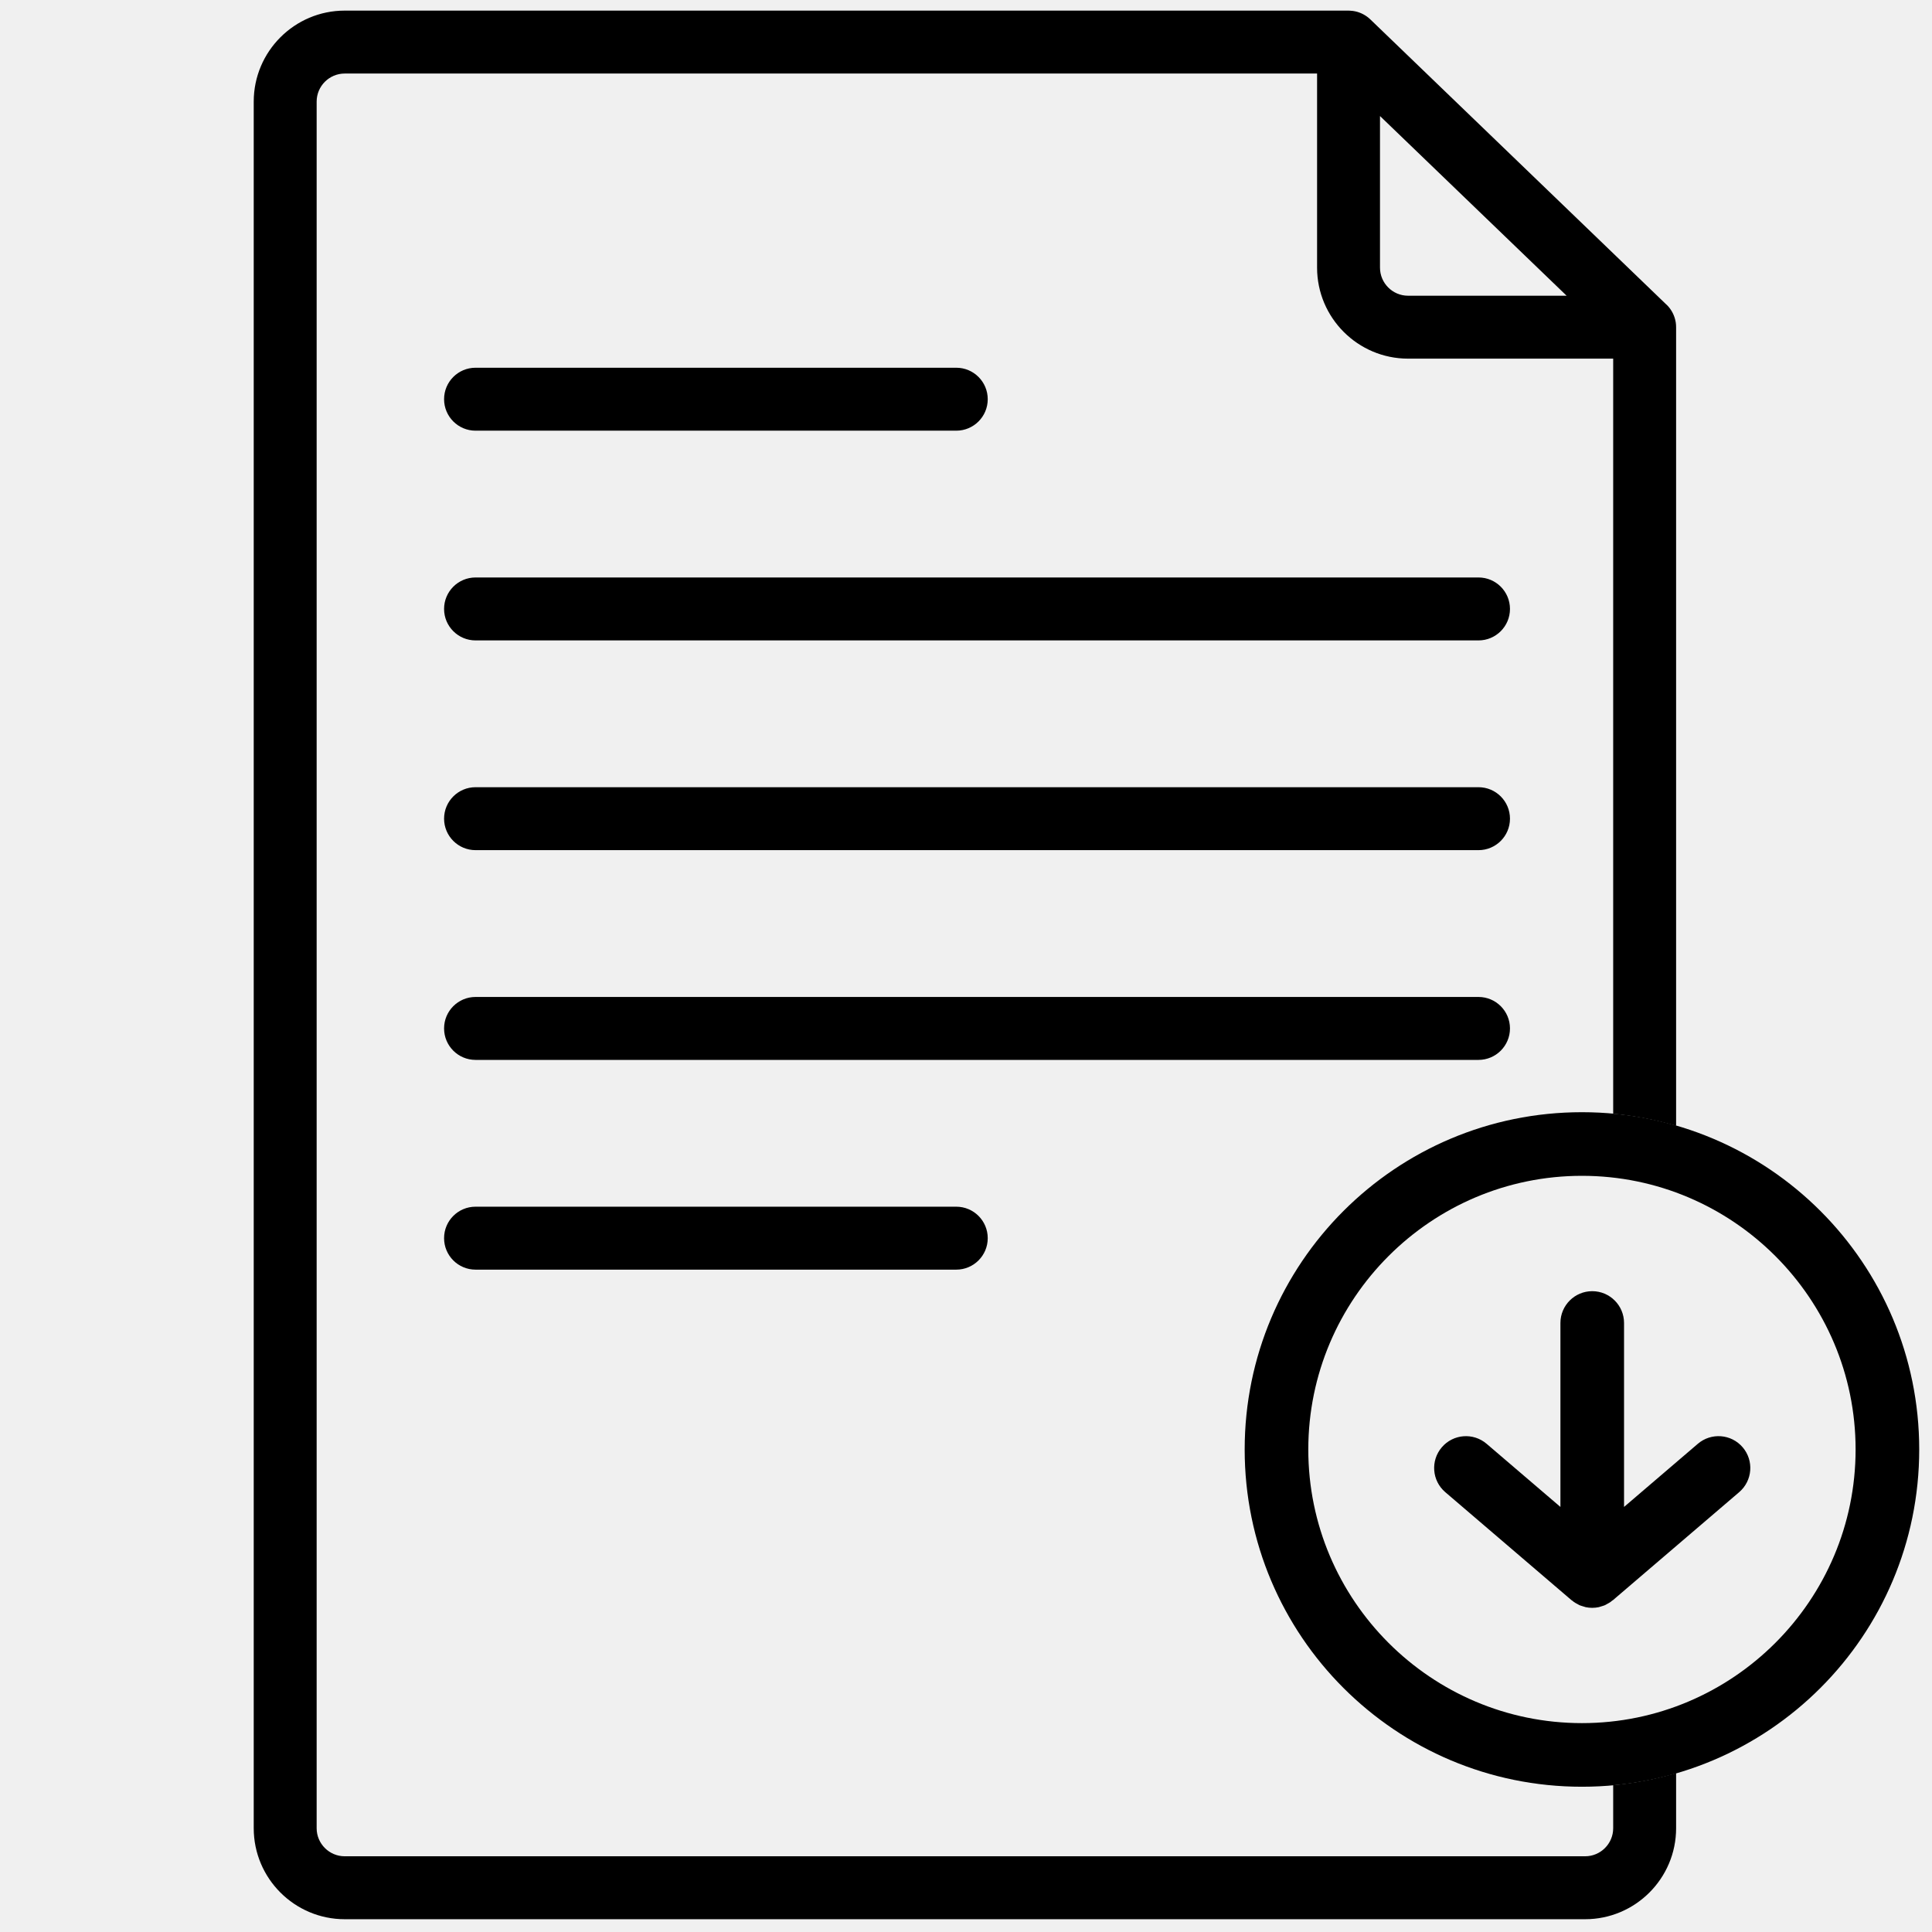
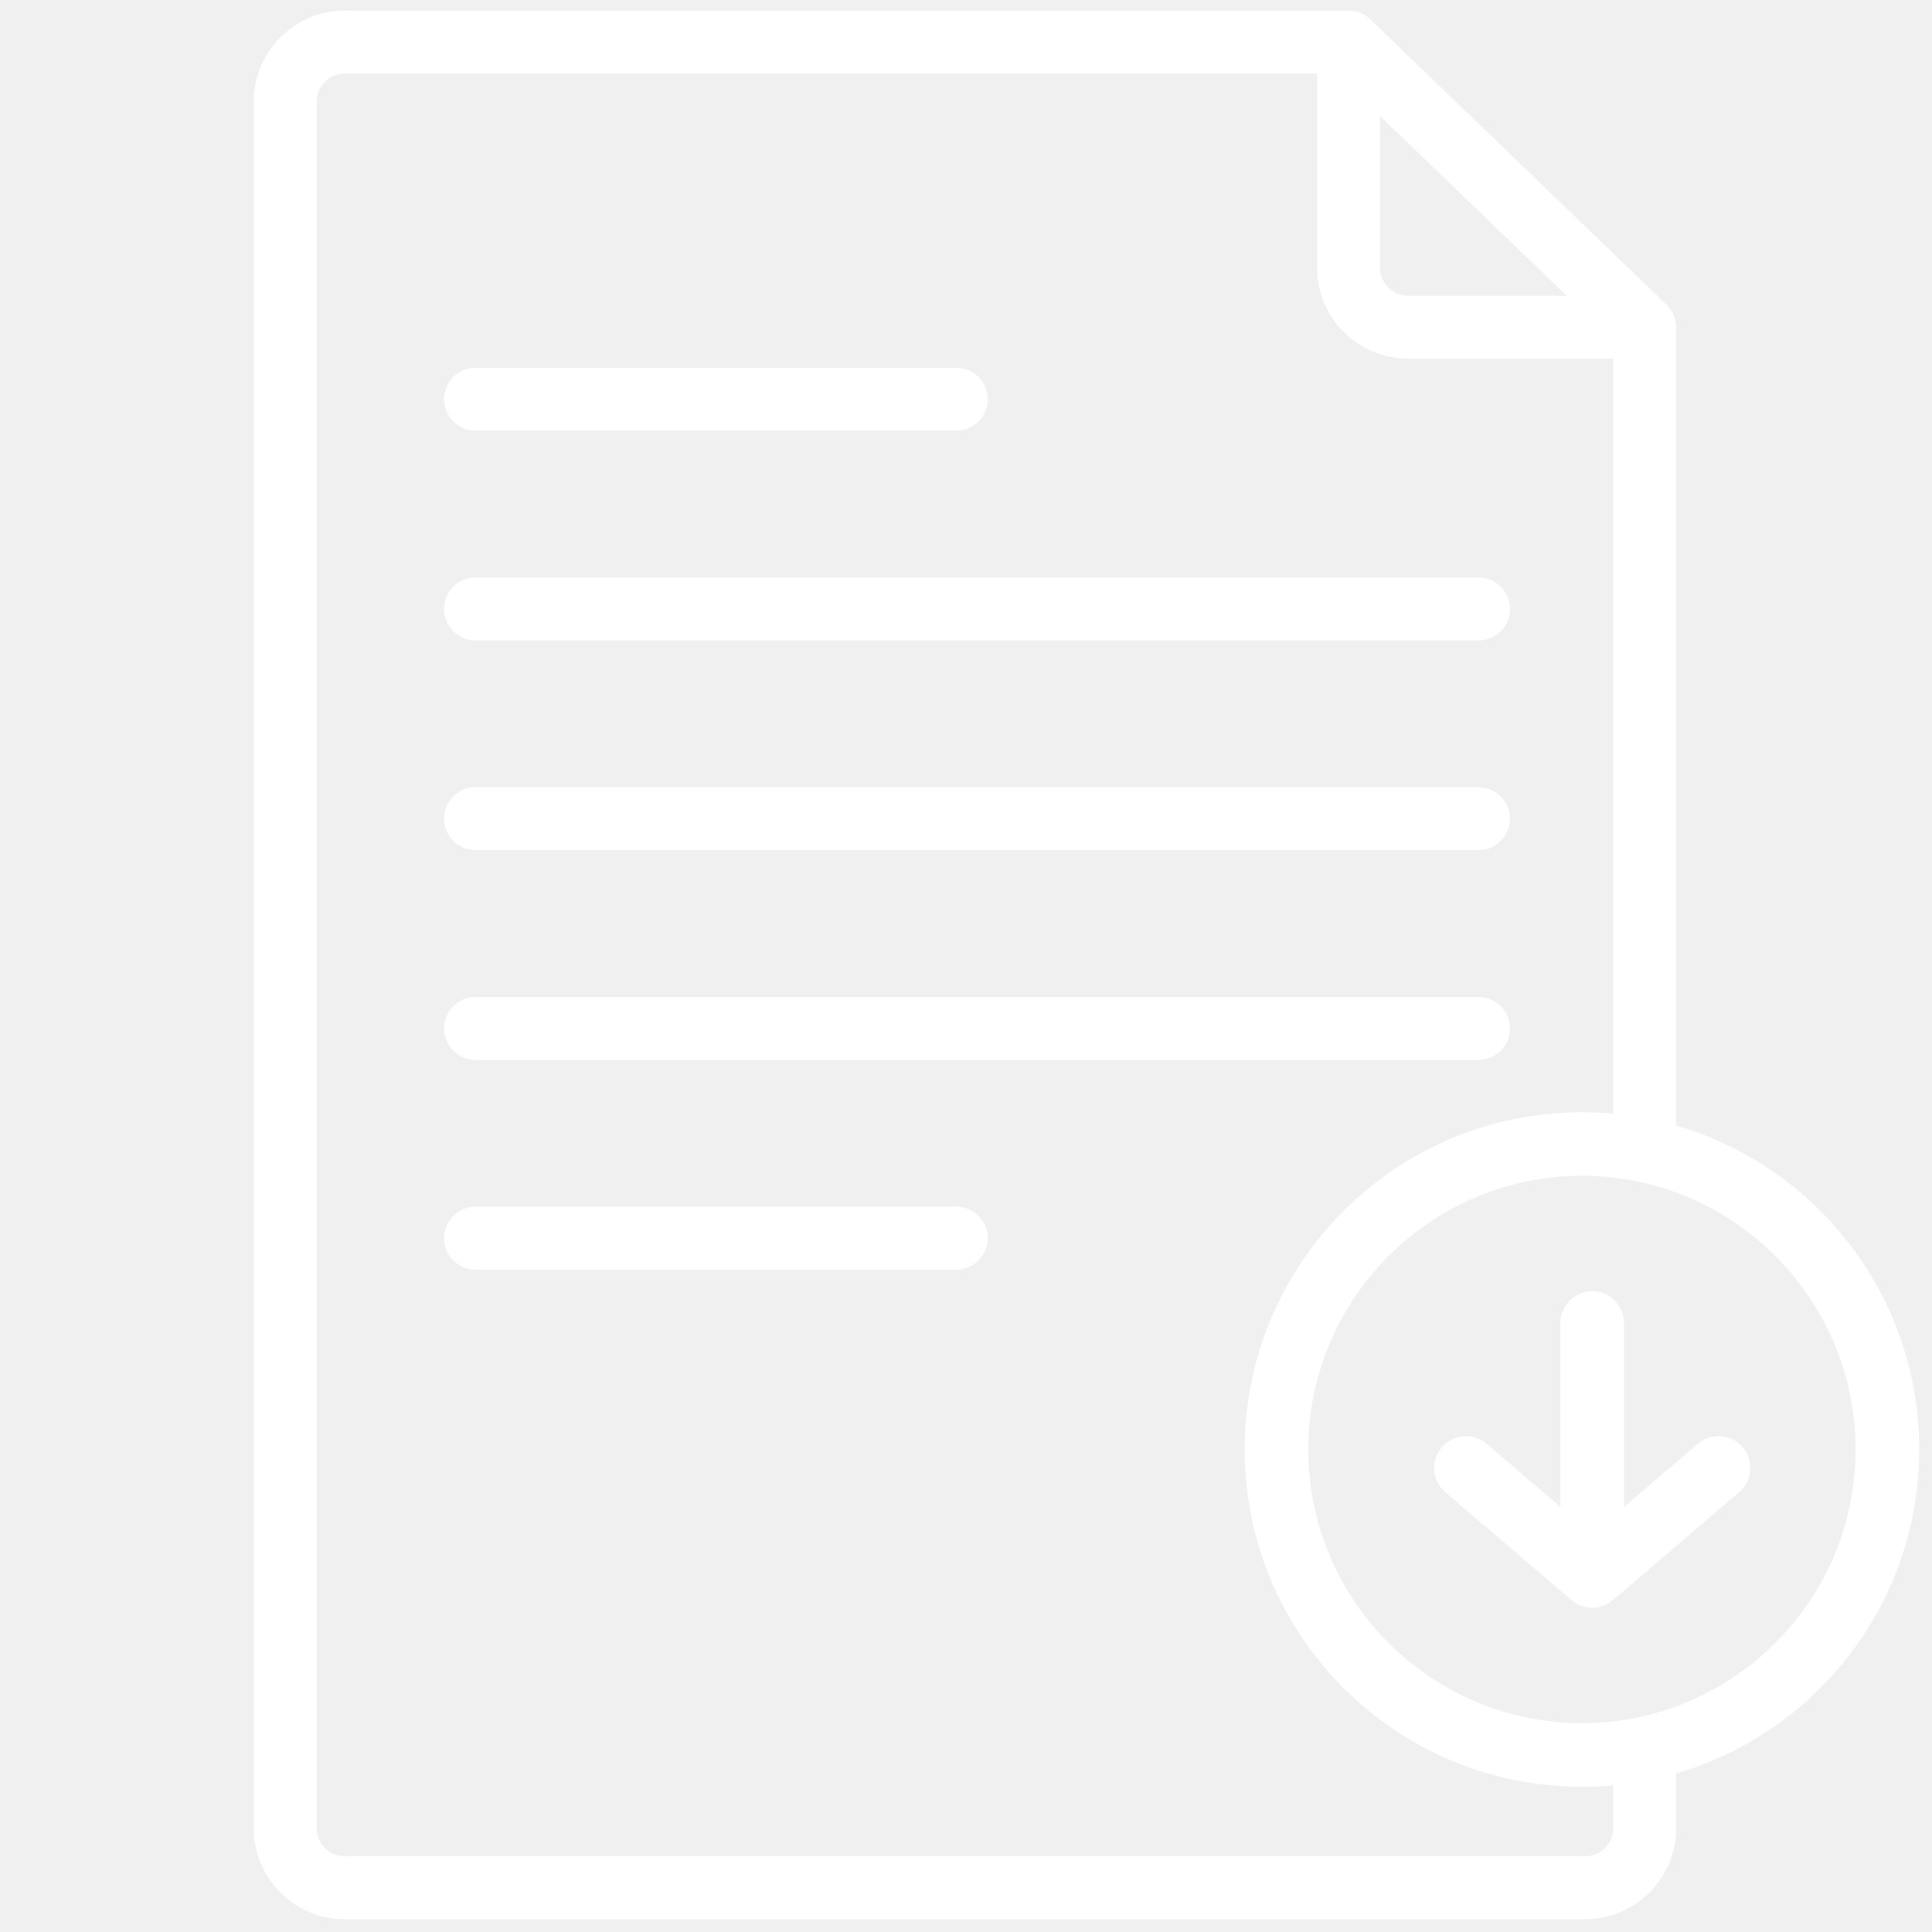
<svg xmlns="http://www.w3.org/2000/svg" version="1.1" width="256" height="256" viewBox="0 0 256 256" xml:space="preserve">
  <g style="stroke: none; stroke-width: 0; stroke-dasharray: none; stroke-linecap: butt; stroke-linejoin: miter; stroke-miterlimit: 10; fill: none; fill-rule: nonzero; opacity: 1;" transform="translate(1.406593 1.406593) scale(2.81 2.81)">
-     <path d="M 81.675 67.746 c -0.537 -0.629 -1.483 -0.704 -2.115 -0.164 l -3.479 2.977 v -8.674 c 0 -0.828 -0.672 -1.5 -1.5 -1.5 s -1.5 0.672 -1.5 1.5 v 8.674 l -3.479 -2.976 c -0.632 -0.541 -1.577 -0.466 -2.115 0.164 c -0.539 0.63 -0.465 1.577 0.164 2.115 l 5.954 5.095 c 0.009 0.008 0.021 0.01 0.03 0.018 c 0.027 0.022 0.053 0.045 0.081 0.065 c 0.052 0.037 0.108 0.067 0.165 0.097 c 0.034 0.018 0.066 0.039 0.101 0.055 c 0.021 0.009 0.044 0.016 0.066 0.024 c 0.022 0.009 0.045 0.013 0.067 0.021 c 0.029 0.01 0.058 0.02 0.088 0.027 c 0.023 0.006 0.046 0.017 0.069 0.021 c 0.099 0.021 0.202 0.032 0.307 0.032 c 0 0 0.001 0 0.001 0 c 0 0 0 0 0 0 s 0 0 0 0 s 0 0 0 0 s 0 0 0 0 c 0 0 0.001 0 0.001 0 c 0.105 0 0.208 -0.012 0.307 -0.032 c 0.024 -0.005 0.046 -0.015 0.069 -0.021 c 0.03 -0.008 0.059 -0.018 0.088 -0.027 c 0.023 -0.007 0.045 -0.012 0.067 -0.021 c 0.022 -0.008 0.045 -0.015 0.066 -0.024 c 0.035 -0.015 0.067 -0.037 0.1 -0.055 c 0.057 -0.03 0.113 -0.06 0.165 -0.097 c 0.028 -0.02 0.054 -0.043 0.081 -0.065 c 0.009 -0.008 0.021 -0.01 0.03 -0.017 l 5.955 -5.095 C 82.14 69.323 82.214 68.376 81.675 67.746 z" style="stroke: none; stroke-width: 1; stroke-dasharray: none; stroke-linecap: butt; stroke-linejoin: miter; stroke-miterlimit: 10; fill: rgb(0,0,0); fill-rule: nonzero; opacity: 1;" transform=" matrix(1 0 0 1 0 0) " stroke-linecap="round" />
-     <path d="M 75.569 83.678 v 2.031 c 0 0.729 -0.594 1.323 -1.324 1.323 h -58.49 c -0.73 0 -1.324 -0.594 -1.324 -1.323 V 4.291 c 0 -0.73 0.594 -1.324 1.324 -1.324 h 45.851 v 9.153 c 0 2.366 1.925 4.291 4.29 4.291 h 9.673 V 52.02 c 1.021 0.094 2.011 0.289 2.967 0.566 V 14.94 c 0.001 -0.084 -0.006 -0.166 -0.018 -0.248 c 0 0 -0.001 0 -0.001 -0.001 c 0 -0.001 0 -0.001 0 -0.003 v 0 c 0 -0.001 -0.001 -0.002 -0.001 -0.003 c -0.007 -0.042 -0.015 -0.082 -0.026 -0.123 v 0 c -0.001 -0.001 0.002 -0.003 -0.001 -0.003 c 0 -0.002 0 -0.003 -0.001 -0.004 v 0 c -0.066 -0.253 -0.199 -0.489 -0.392 -0.68 l -0.001 0 c 0 0 -0.001 -0.001 -0.001 -0.001 c -0.007 -0.001 -0.002 -0.001 -0.003 -0.002 c 0.003 -0.005 -0.002 -0.002 -0.002 -0.002 c -0.002 -0.001 0.001 -0.001 -0.003 -0.002 c 0.001 -0.001 -0.002 -0.001 -0.002 -0.002 c -0.001 -0.001 -0.002 -0.001 -0.003 -0.002 L 64.118 0.415 c -0.001 -0.001 -0.002 -0.002 -0.003 -0.003 c -0.001 -0.001 -0.002 -0.002 -0.003 -0.003 c -0.201 -0.19 -0.444 -0.317 -0.703 -0.374 c -0.038 -0.008 -0.075 -0.015 -0.113 -0.02 c -0.001 0 -0.001 0 -0.001 0 c -0.002 -0.001 -0.003 0 -0.005 -0.001 c -0.002 0 -0.004 -0.001 -0.004 0 c -0.001 0 -0.003 0 -0.005 0 c -0.002 0 -0.003 -0.001 -0.005 0 c 0 0 -0.001 0 -0.005 -0.001 C 63.207 0.003 63.131 0.003 63.079 0 H 15.755 c -2.366 0 -4.291 1.925 -4.291 4.291 V 85.71 c 0 2.365 1.925 4.29 4.291 4.29 h 58.49 c 2.366 0 4.291 -1.925 4.291 -4.29 v -2.598 C 77.58 83.39 76.59 83.584 75.569 83.678 z M 64.573 4.971 l 8.8 8.473 h -7.477 c -0.729 0 -1.323 -0.594 -1.323 -1.324 V 4.971 z" style="stroke: none; stroke-width: 1; stroke-dasharray: none; stroke-linecap: butt; stroke-linejoin: miter; stroke-miterlimit: 10; fill: rgb(0,0,0); fill-rule: nonzero; opacity: 1;" transform=" matrix(1 0 0 1 0 0) " stroke-linecap="round" />
-     <path d="M 74.096 54.945 C 81.211 54.945 87 60.734 87 67.849 c 0 7.115 -5.789 12.904 -12.904 12.904 c -7.115 0 -12.904 -5.789 -12.904 -12.904 C 61.193 60.734 66.981 54.945 74.096 54.945 M 74.096 51.945 c -8.783 0 -15.904 7.12 -15.904 15.904 s 7.12 15.904 15.904 15.904 C 82.88 83.753 90 76.632 90 67.849 S 82.88 51.945 74.096 51.945 L 74.096 51.945 z" style="stroke: none; stroke-width: 1; stroke-dasharray: none; stroke-linecap: butt; stroke-linejoin: miter; stroke-miterlimit: 10; fill: rgb(0,0,0); fill-rule: nonzero; opacity: 1;" transform=" matrix(1 0 0 1 0 0) " stroke-linecap="round" />
-     <path d="M 21.924 56.401 c -0.82 0 -1.484 0.664 -1.484 1.484 s 0.664 1.484 1.484 1.484 h 22.668 c 0.819 0 1.484 -0.664 1.484 -1.484 s -0.664 -1.484 -1.484 -1.484 H 21.924 z" style="stroke: none; stroke-width: 1; stroke-dasharray: none; stroke-linecap: butt; stroke-linejoin: miter; stroke-miterlimit: 10; fill: rgb(0,0,0); fill-rule: nonzero; opacity: 1;" transform=" matrix(1 0 0 1 0 0) " stroke-linecap="round" />
-     <path d="M 21.924 29.698 h 47.294 c 0.819 0 1.484 -0.664 1.484 -1.484 s -0.664 -1.484 -1.484 -1.484 H 21.924 c -0.82 0 -1.484 0.664 -1.484 1.484 S 21.105 29.698 21.924 29.698 z" style="stroke: none; stroke-width: 1; stroke-dasharray: none; stroke-linecap: butt; stroke-linejoin: miter; stroke-miterlimit: 10; fill: rgb(0,0,0); fill-rule: nonzero; opacity: 1;" transform=" matrix(1 0 0 1 0 0) " stroke-linecap="round" />
-     <path d="M 70.702 47.995 c 0 -0.819 -0.664 -1.484 -1.484 -1.484 H 21.924 c -0.82 0 -1.484 0.664 -1.484 1.484 s 0.664 1.484 1.484 1.484 h 47.294 C 70.038 49.478 70.702 48.814 70.702 47.995 z" style="stroke: none; stroke-width: 1; stroke-dasharray: none; stroke-linecap: butt; stroke-linejoin: miter; stroke-miterlimit: 10; fill: rgb(0,0,0); fill-rule: nonzero; opacity: 1;" transform=" matrix(1 0 0 1 0 0) " stroke-linecap="round" />
-     <path d="M 21.924 19.808 h 22.668 c 0.819 0 1.484 -0.664 1.484 -1.484 c 0 -0.82 -0.664 -1.484 -1.484 -1.484 H 21.924 c -0.82 0 -1.484 0.664 -1.484 1.484 C 20.441 19.144 21.105 19.808 21.924 19.808 z" style="stroke: none; stroke-width: 1; stroke-dasharray: none; stroke-linecap: butt; stroke-linejoin: miter; stroke-miterlimit: 10; fill: rgb(0,0,0); fill-rule: nonzero; opacity: 1;" transform=" matrix(1 0 0 1 0 0) " stroke-linecap="round" />
-     <path d="M 21.924 39.588 h 47.294 c 0.819 0 1.484 -0.664 1.484 -1.484 c 0 -0.819 -0.664 -1.484 -1.484 -1.484 H 21.924 c -0.82 0 -1.484 0.664 -1.484 1.484 C 20.441 38.924 21.105 39.588 21.924 39.588 z" style="stroke: none; stroke-width: 1; stroke-dasharray: none; stroke-linecap: butt; stroke-linejoin: miter; stroke-miterlimit: 10; fill: rgb(0,0,0); fill-rule: nonzero; opacity: 1;" transform=" matrix(1 0 0 1 0 0) " stroke-linecap="round" />
+     <path d="M 81.675 67.746 c -0.537 -0.629 -1.483 -0.704 -2.115 -0.164 l -3.479 2.977 v -8.674 c 0 -0.828 -0.672 -1.5 -1.5 -1.5 s -1.5 0.672 -1.5 1.5 v 8.674 l -3.479 -2.976 c -0.632 -0.541 -1.577 -0.466 -2.115 0.164 c -0.539 0.63 -0.465 1.577 0.164 2.115 l 5.954 5.095 c 0.009 0.008 0.021 0.01 0.03 0.018 c 0.027 0.022 0.053 0.045 0.081 0.065 c 0.052 0.037 0.108 0.067 0.165 0.097 c 0.034 0.018 0.066 0.039 0.101 0.055 c 0.021 0.009 0.044 0.016 0.066 0.024 c 0.022 0.009 0.045 0.013 0.067 0.021 c 0.029 0.01 0.058 0.02 0.088 0.027 c 0.023 0.006 0.046 0.017 0.069 0.021 c 0.099 0.021 0.202 0.032 0.307 0.032 c 0 0 0.001 0 0.001 0 c 0 0 0 0 0 0 s 0 0 0 0 s 0 0 0 0 s 0 0 0 0 c 0 0 0.001 0 0.001 0 c 0.105 0 0.208 -0.012 0.307 -0.032 c 0.024 -0.005 0.046 -0.015 0.069 -0.021 c 0.03 -0.008 0.059 -0.018 0.088 -0.027 c 0.023 -0.007 0.045 -0.012 0.067 -0.021 c 0.022 -0.008 0.045 -0.015 0.066 -0.024 c 0.035 -0.015 0.067 -0.037 0.1 -0.055 c 0.057 -0.03 0.113 -0.06 0.165 -0.097 c 0.028 -0.02 0.054 -0.043 0.081 -0.065 c 0.009 -0.008 0.021 -0.01 0.03 -0.017 l 5.955 -5.095 C 82.14 69.323 82.214 68.376 81.675 67.746 z" style="stroke: none; stroke-width: 1; stroke-dasharray: none; stroke-linecap: butt; stroke-linejoin: miter; stroke-miterlimit: 10; fill: #fff; fill-rule: nonzero; opacity: 1;" transform=" matrix(1 0 0 1 0 0) " stroke-linecap="round" />
+     <path d="M 75.569 83.678 v 2.031 c 0 0.729 -0.594 1.323 -1.324 1.323 h -58.49 c -0.73 0 -1.324 -0.594 -1.324 -1.323 V 4.291 c 0 -0.73 0.594 -1.324 1.324 -1.324 h 45.851 v 9.153 c 0 2.366 1.925 4.291 4.29 4.291 h 9.673 V 52.02 c 1.021 0.094 2.011 0.289 2.967 0.566 V 14.94 c 0.001 -0.084 -0.006 -0.166 -0.018 -0.248 c 0 0 -0.001 0 -0.001 -0.001 c 0 -0.001 0 -0.001 0 -0.003 v 0 c 0 -0.001 -0.001 -0.002 -0.001 -0.003 c -0.007 -0.042 -0.015 -0.082 -0.026 -0.123 v 0 c -0.001 -0.001 0.002 -0.003 -0.001 -0.003 c 0 -0.002 0 -0.003 -0.001 -0.004 v 0 c -0.066 -0.253 -0.199 -0.489 -0.392 -0.68 l -0.001 0 c 0 0 -0.001 -0.001 -0.001 -0.001 c -0.007 -0.001 -0.002 -0.001 -0.003 -0.002 c 0.003 -0.005 -0.002 -0.002 -0.002 -0.002 c -0.002 -0.001 0.001 -0.001 -0.003 -0.002 c 0.001 -0.001 -0.002 -0.001 -0.002 -0.002 c -0.001 -0.001 -0.002 -0.001 -0.003 -0.002 L 64.118 0.415 c -0.001 -0.001 -0.002 -0.002 -0.003 -0.003 c -0.001 -0.001 -0.002 -0.002 -0.003 -0.003 c -0.201 -0.19 -0.444 -0.317 -0.703 -0.374 c -0.038 -0.008 -0.075 -0.015 -0.113 -0.02 c -0.001 0 -0.001 0 -0.001 0 c -0.002 -0.001 -0.003 0 -0.005 -0.001 c -0.002 0 -0.004 -0.001 -0.004 0 c -0.001 0 -0.003 0 -0.005 0 c -0.002 0 -0.003 -0.001 -0.005 0 c 0 0 -0.001 0 -0.005 -0.001 C 63.207 0.003 63.131 0.003 63.079 0 H 15.755 c -2.366 0 -4.291 1.925 -4.291 4.291 V 85.71 c 0 2.365 1.925 4.29 4.291 4.29 h 58.49 c 2.366 0 4.291 -1.925 4.291 -4.29 v -2.598 C 77.58 83.39 76.59 83.584 75.569 83.678 z M 64.573 4.971 l 8.8 8.473 h -7.477 c -0.729 0 -1.323 -0.594 -1.323 -1.324 V 4.971 z" style="stroke: none; stroke-width: 1; stroke-dasharray: none; stroke-linecap: butt; stroke-linejoin: miter; stroke-miterlimit: 10; fill: #fff; fill-rule: nonzero; opacity: 1;" transform=" matrix(1 0 0 1 0 0) " stroke-linecap="round" />
+     <path d="M 74.096 54.945 C 81.211 54.945 87 60.734 87 67.849 c 0 7.115 -5.789 12.904 -12.904 12.904 c -7.115 0 -12.904 -5.789 -12.904 -12.904 C 61.193 60.734 66.981 54.945 74.096 54.945 M 74.096 51.945 c -8.783 0 -15.904 7.12 -15.904 15.904 s 7.12 15.904 15.904 15.904 C 82.88 83.753 90 76.632 90 67.849 S 82.88 51.945 74.096 51.945 L 74.096 51.945 z" style="stroke: none; stroke-width: 1; stroke-dasharray: none; stroke-linecap: butt; stroke-linejoin: miter; stroke-miterlimit: 10; fill: #fff; fill-rule: nonzero; opacity: 1;" transform=" matrix(1 0 0 1 0 0) " stroke-linecap="round" />
+     <path d="M 21.924 56.401 c -0.82 0 -1.484 0.664 -1.484 1.484 s 0.664 1.484 1.484 1.484 h 22.668 c 0.819 0 1.484 -0.664 1.484 -1.484 s -0.664 -1.484 -1.484 -1.484 H 21.924 z" style="stroke: none; stroke-width: 1; stroke-dasharray: none; stroke-linecap: butt; stroke-linejoin: miter; stroke-miterlimit: 10; fill: #fff; fill-rule: nonzero; opacity: 1;" transform=" matrix(1 0 0 1 0 0) " stroke-linecap="round" />
+     <path d="M 21.924 29.698 h 47.294 c 0.819 0 1.484 -0.664 1.484 -1.484 s -0.664 -1.484 -1.484 -1.484 H 21.924 c -0.82 0 -1.484 0.664 -1.484 1.484 S 21.105 29.698 21.924 29.698 z" style="stroke: none; stroke-width: 1; stroke-dasharray: none; stroke-linecap: butt; stroke-linejoin: miter; stroke-miterlimit: 10; fill: #fff; fill-rule: nonzero; opacity: 1;" transform=" matrix(1 0 0 1 0 0) " stroke-linecap="round" />
+     <path d="M 70.702 47.995 c 0 -0.819 -0.664 -1.484 -1.484 -1.484 H 21.924 c -0.82 0 -1.484 0.664 -1.484 1.484 s 0.664 1.484 1.484 1.484 h 47.294 C 70.038 49.478 70.702 48.814 70.702 47.995 z" style="stroke: none; stroke-width: 1; stroke-dasharray: none; stroke-linecap: butt; stroke-linejoin: miter; stroke-miterlimit: 10; fill: #fff; fill-rule: nonzero; opacity: 1;" transform=" matrix(1 0 0 1 0 0) " stroke-linecap="round" />
+     <path d="M 21.924 19.808 h 22.668 c 0.819 0 1.484 -0.664 1.484 -1.484 c 0 -0.82 -0.664 -1.484 -1.484 -1.484 H 21.924 c -0.82 0 -1.484 0.664 -1.484 1.484 C 20.441 19.144 21.105 19.808 21.924 19.808 z" style="stroke: none; stroke-width: 1; stroke-dasharray: none; stroke-linecap: butt; stroke-linejoin: miter; stroke-miterlimit: 10; fill: #fff; fill-rule: nonzero; opacity: 1;" transform=" matrix(1 0 0 1 0 0) " stroke-linecap="round" />
+     <path d="M 21.924 39.588 h 47.294 c 0.819 0 1.484 -0.664 1.484 -1.484 c 0 -0.819 -0.664 -1.484 -1.484 -1.484 H 21.924 c -0.82 0 -1.484 0.664 -1.484 1.484 C 20.441 38.924 21.105 39.588 21.924 39.588 z" style="stroke: none; stroke-width: 1; stroke-dasharray: none; stroke-linecap: butt; stroke-linejoin: miter; stroke-miterlimit: 10; fill: #fff; fill-rule: nonzero; opacity: 1;" transform=" matrix(1 0 0 1 0 0) " stroke-linecap="round" />
  </g>
</svg>
